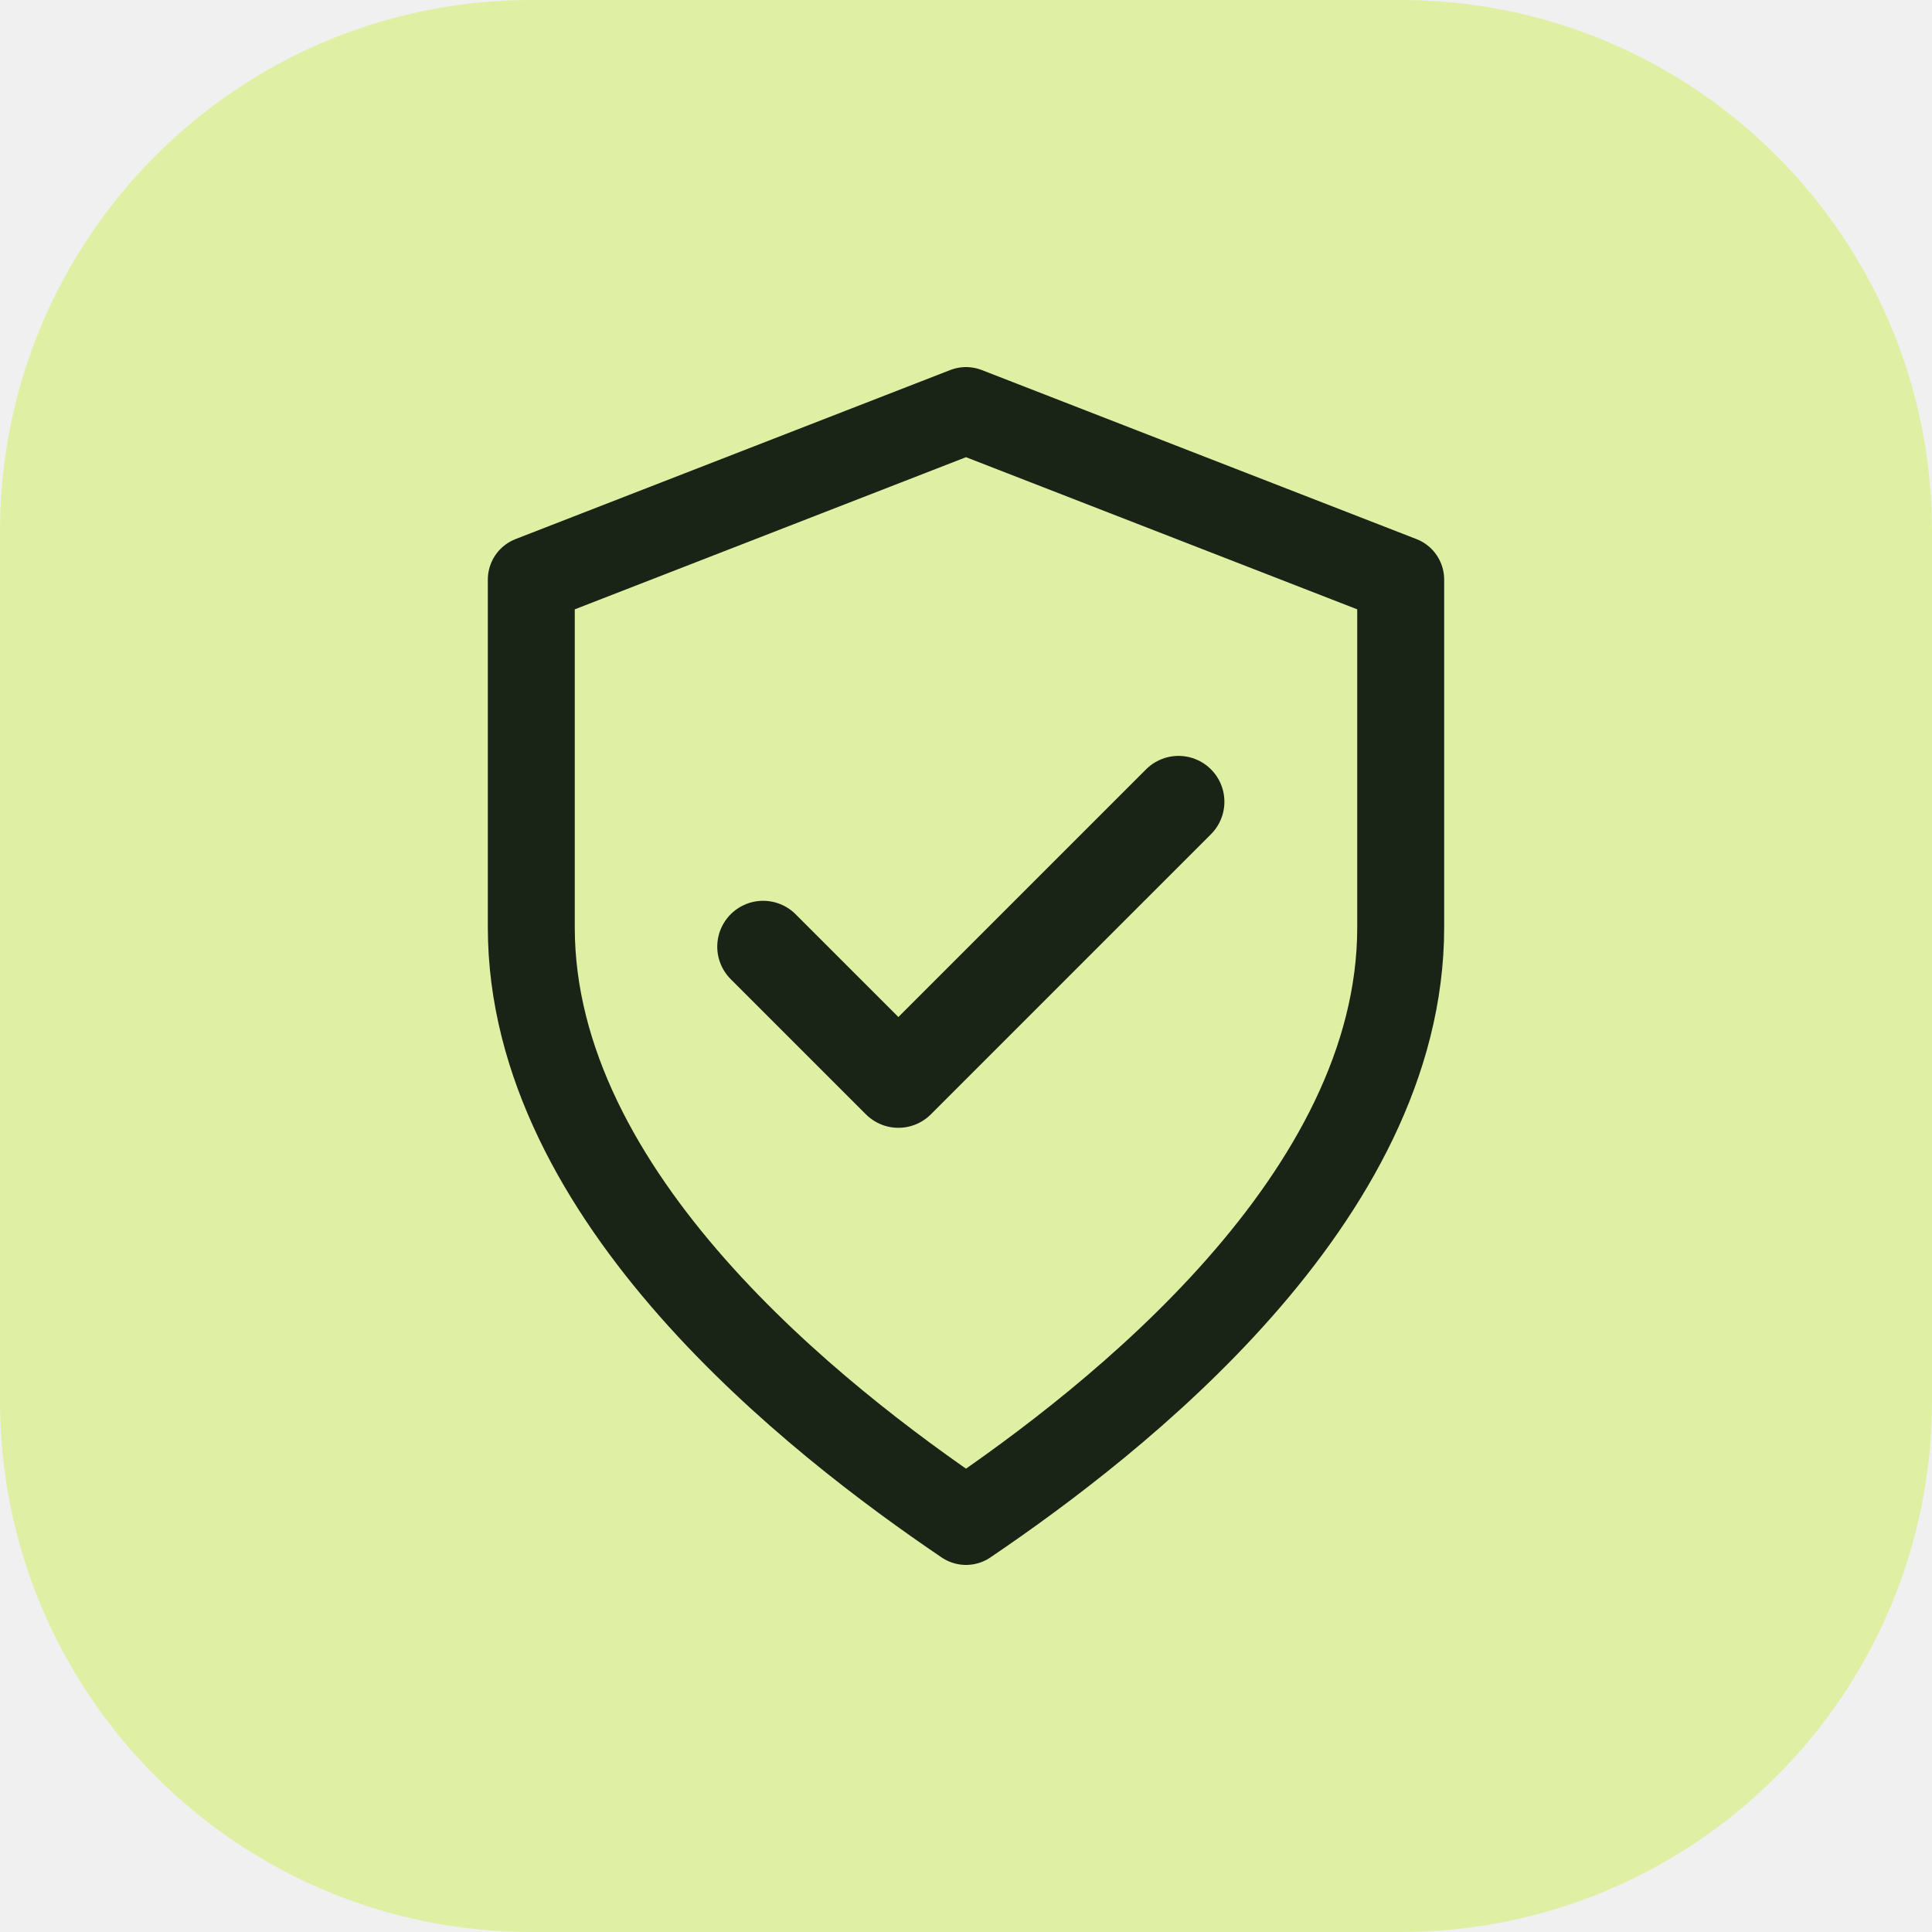
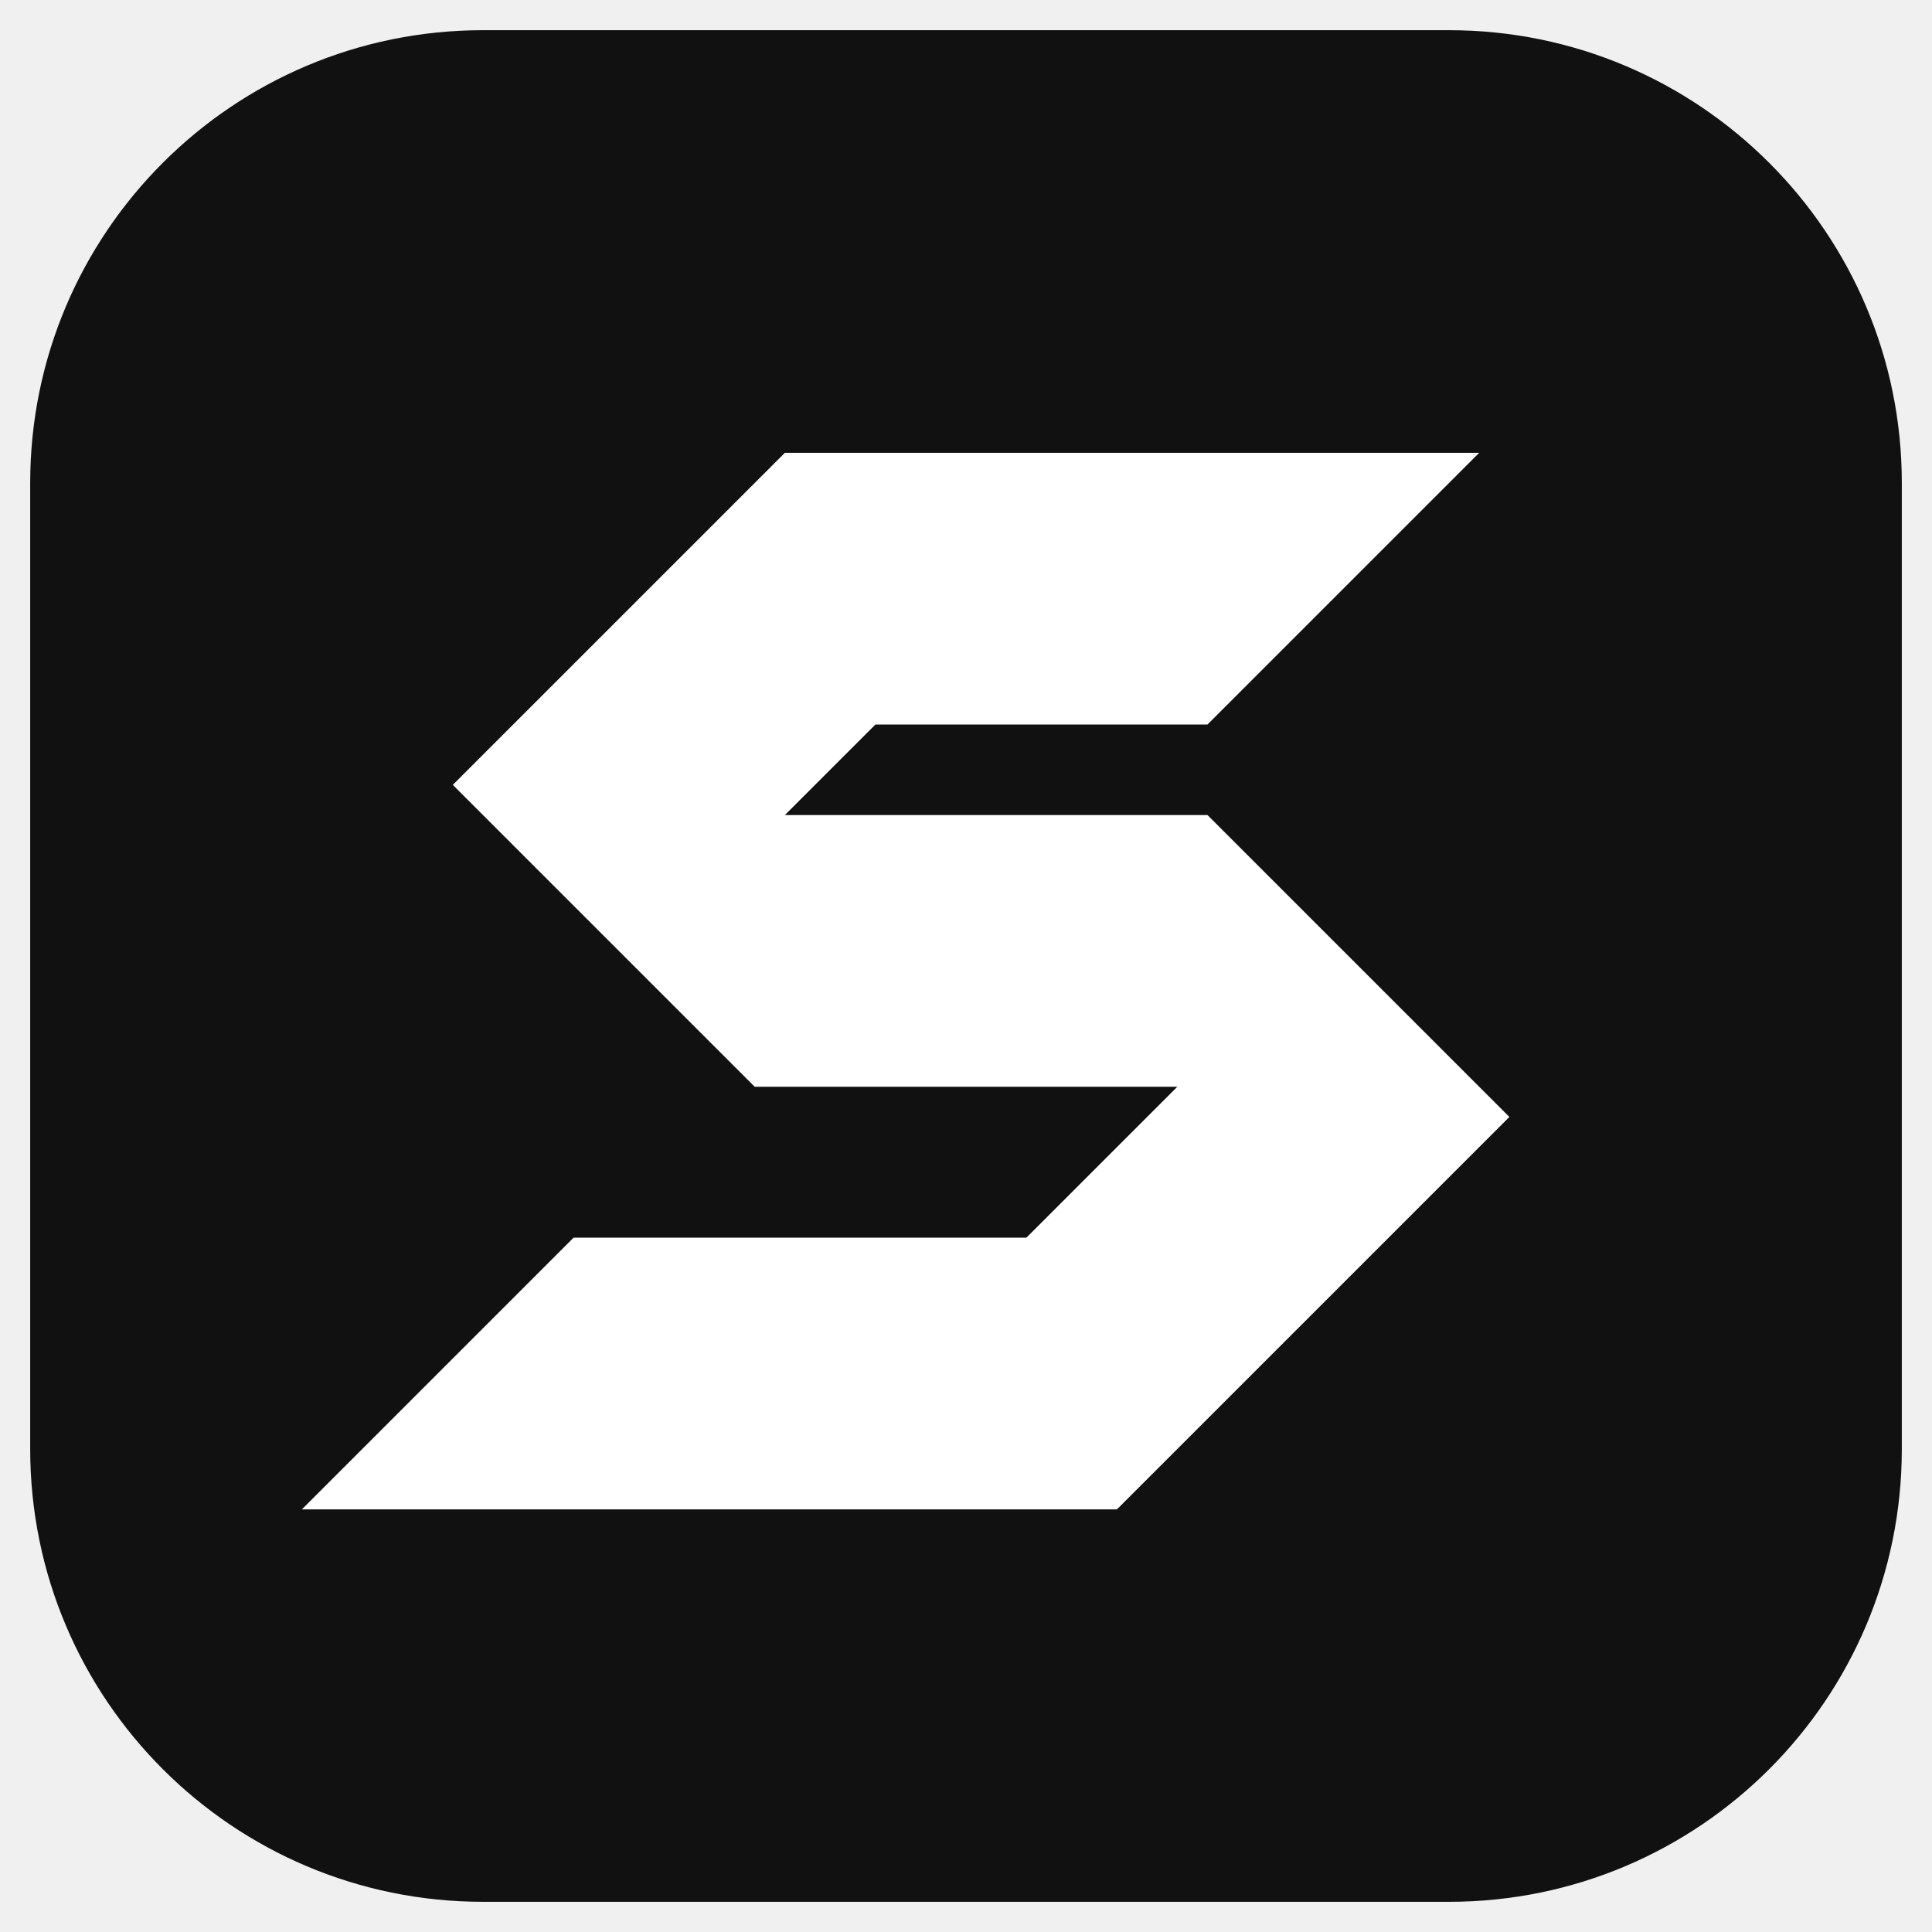
- <svg xmlns="http://www.w3.org/2000/svg" viewBox="0 0 40 40">
-   <rect width="40" height="40" rx="11" fill="#dff0a4" />
-   <path d="M20 8.5 29 12v7.2c0 5.6-5.9 10.2-9 12.3-3.1-2.1-9-6.7-9-12.3V12z" fill="none" stroke="#192417" stroke-width="1.8" stroke-linejoin="round" />
-   <path d="m15.8 19.6 2.8 2.8 5.8-5.8" fill="none" stroke="#192417" stroke-width="1.9" stroke-linecap="round" stroke-linejoin="round" />
+ <svg xmlns="http://www.w3.org/2000/svg" viewBox="0 0 64 64">
+   <rect x="1" y="1" width="62" height="62" rx="15" fill="#111" />
+   <path fill="#fff" d="M49 15H26L15 26l10 10h14l-5 5H19l-9 9h27l13-13-10-10H26l3-3h11z" />
</svg>
